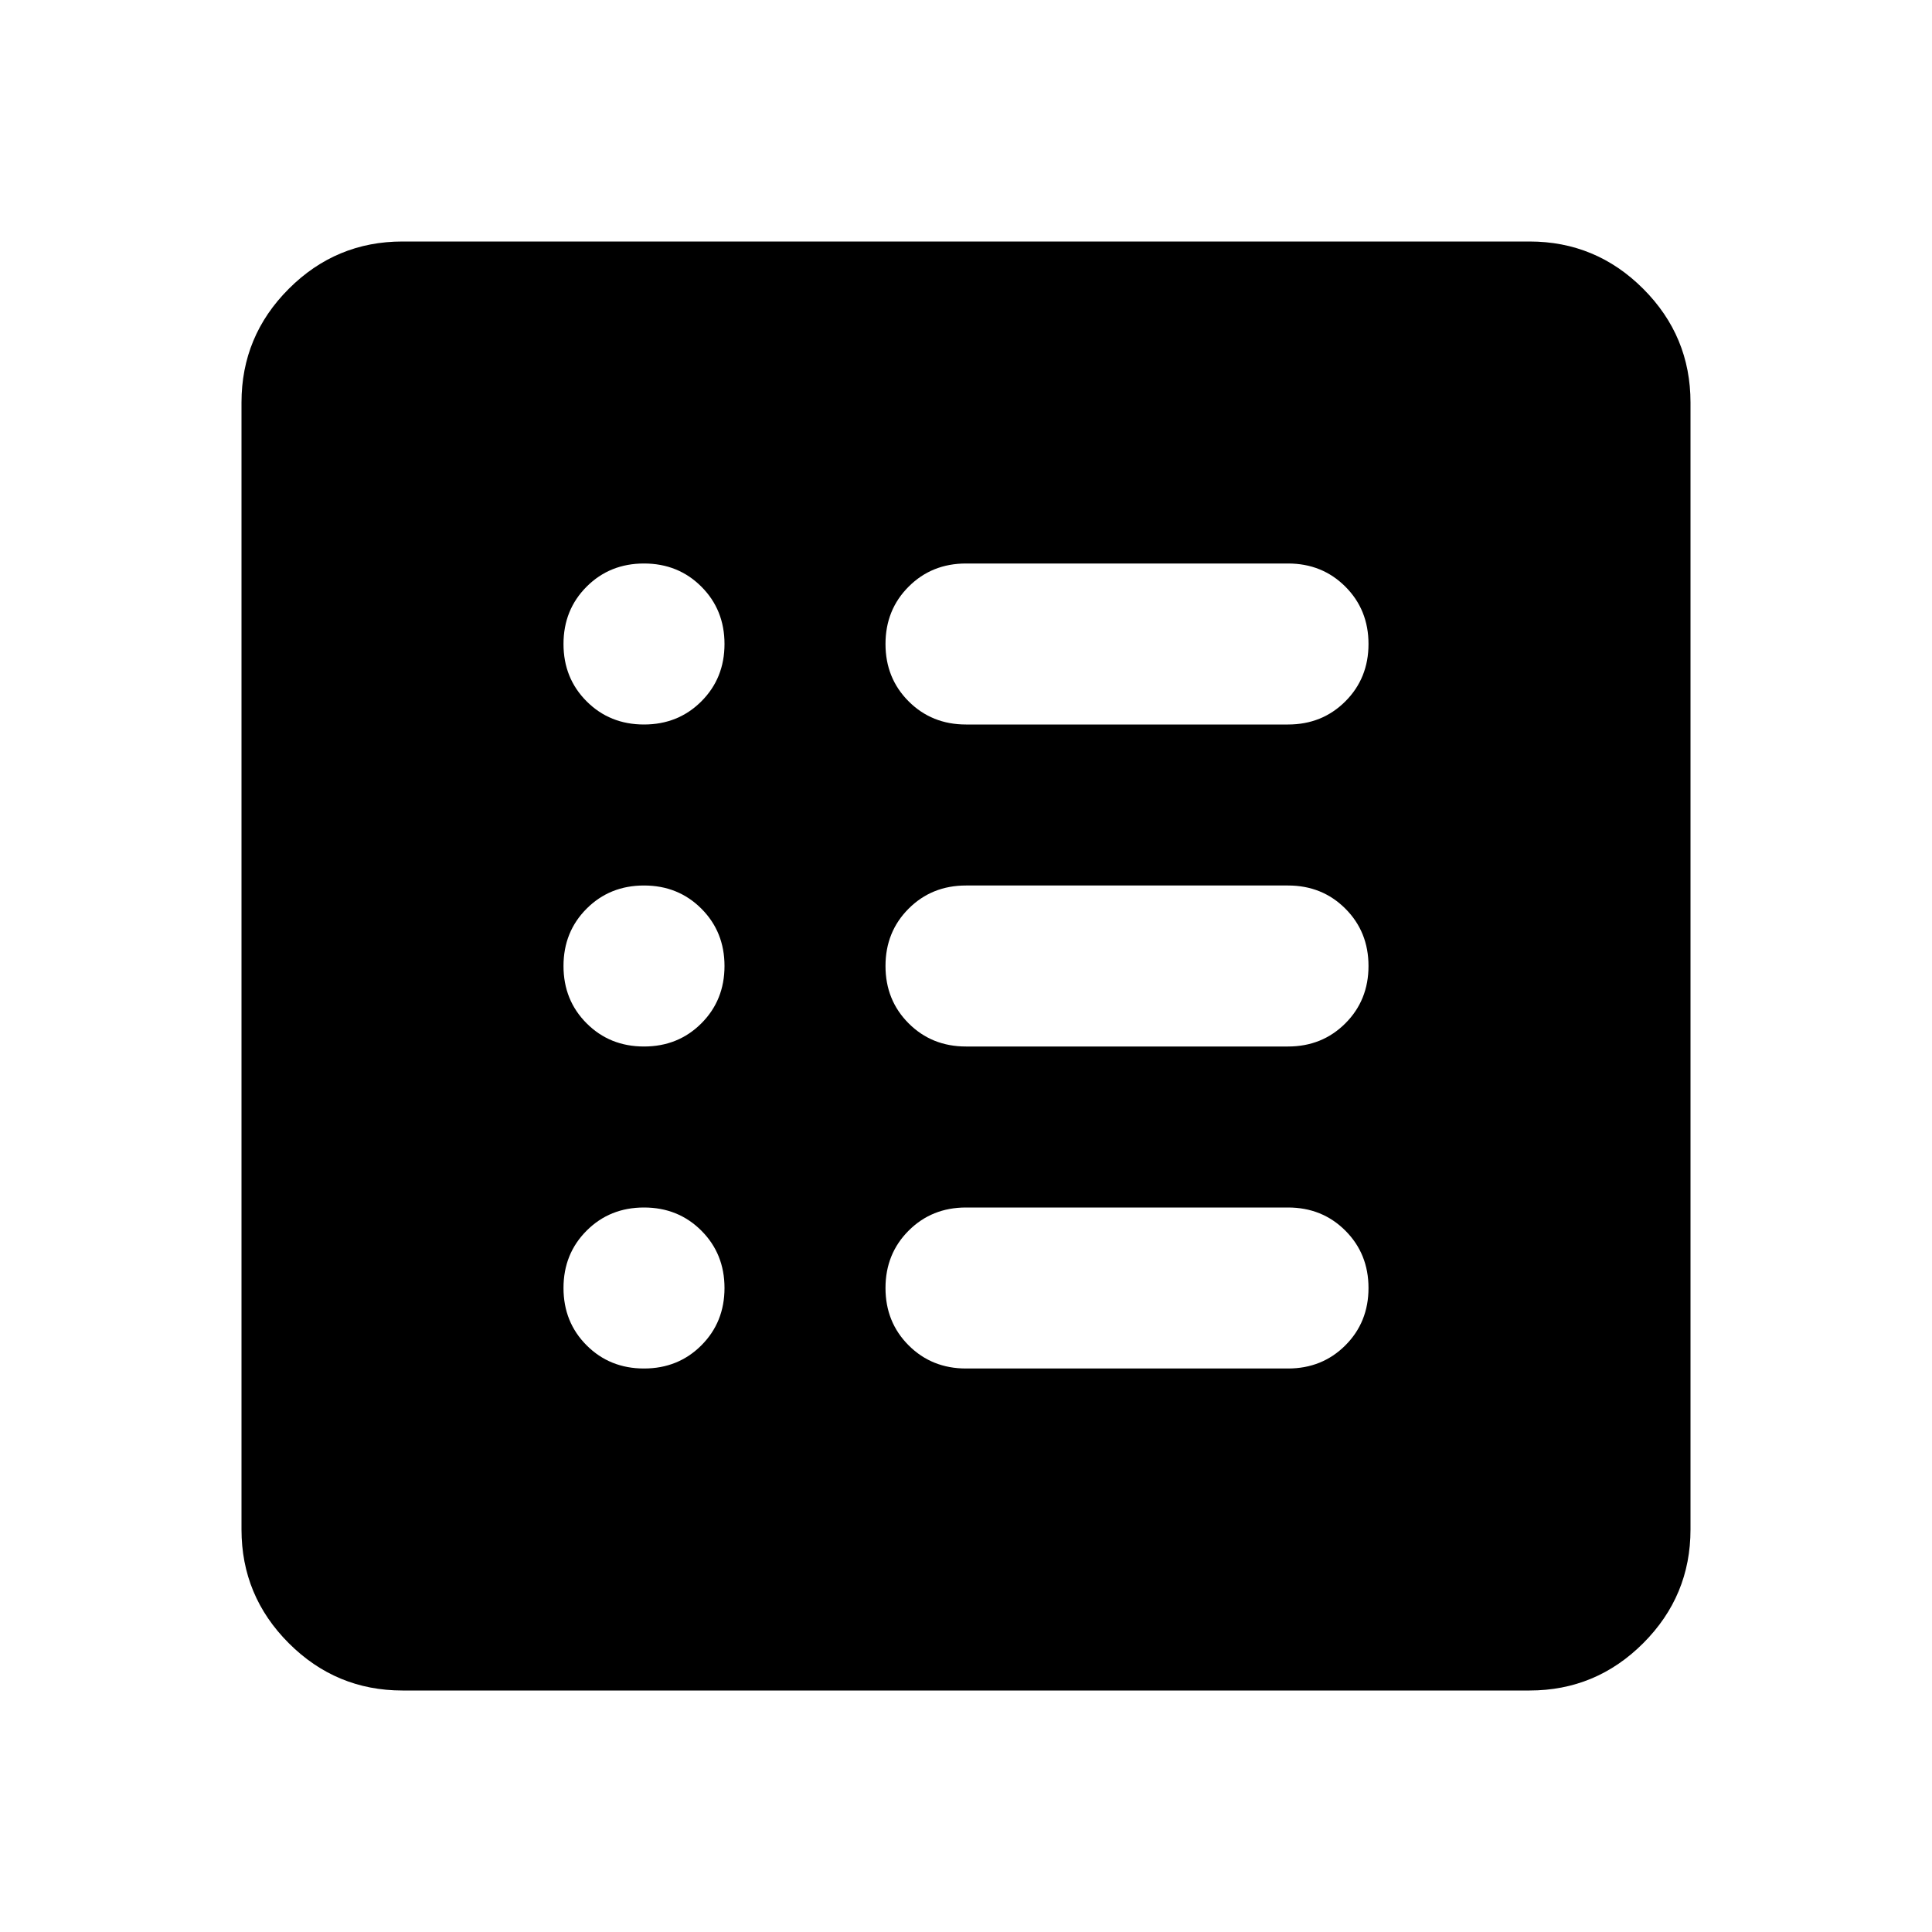
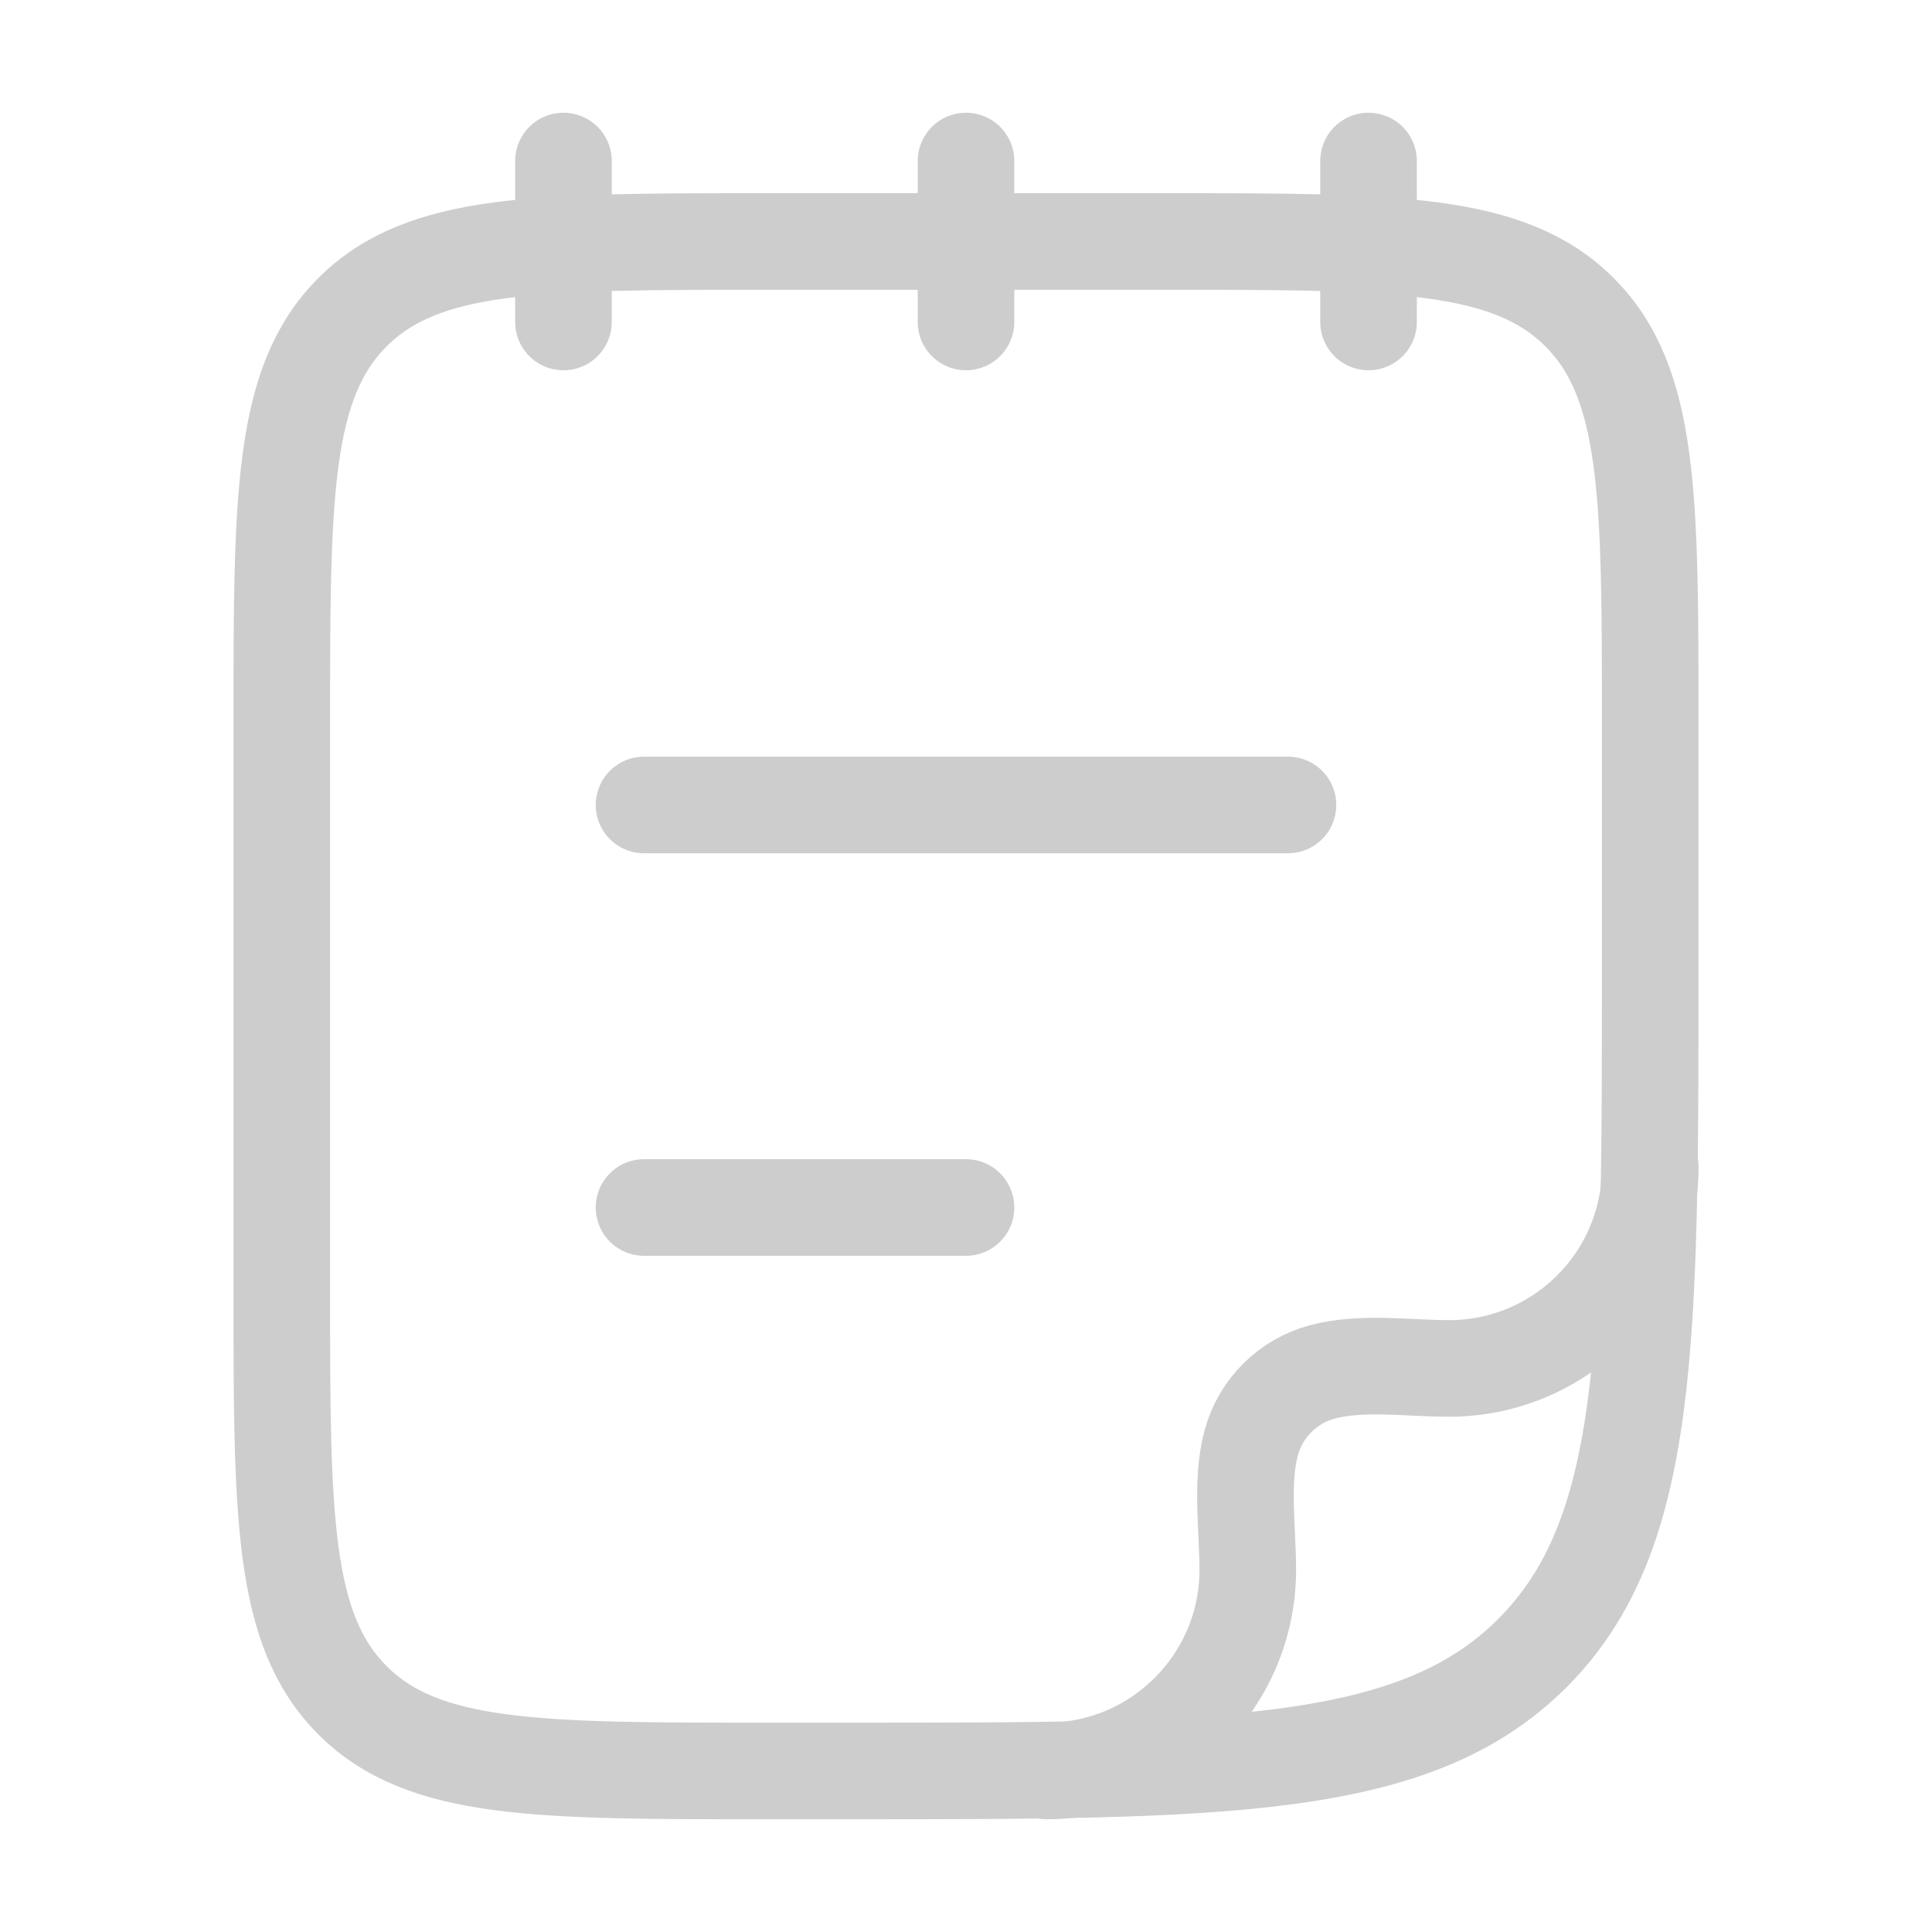
- <svg xmlns="http://www.w3.org/2000/svg" height="24px" viewBox="0 -960 960 960" width="24px" fill="#000000">
-   <path d="M320-280q17 0 28.5-11.5T360-320q0-17-11.5-28.5T320-360q-17 0-28.5 11.5T280-320q0 17 11.5 28.5T320-280Zm0-160q17 0 28.5-11.5T360-480q0-17-11.5-28.5T320-520q-17 0-28.5 11.5T280-480q0 17 11.5 28.5T320-440Zm0-160q17 0 28.5-11.5T360-640q0-17-11.5-28.5T320-680q-17 0-28.5 11.5T280-640q0 17 11.5 28.5T320-600Zm160 320h160q17 0 28.5-11.5T680-320q0-17-11.5-28.5T640-360H480q-17 0-28.5 11.5T440-320q0 17 11.5 28.5T480-280Zm0-160h160q17 0 28.5-11.5T680-480q0-17-11.5-28.5T640-520H480q-17 0-28.5 11.5T440-480q0 17 11.5 28.5T480-440Zm0-160h160q17 0 28.5-11.5T680-640q0-17-11.5-28.5T640-680H480q-17 0-28.5 11.5T440-640q0 17 11.5 28.5T480-600ZM200-120q-33 0-56.5-23.5T120-200v-560q0-33 23.5-56.5T200-840h560q33 0 56.5 23.5T840-760v560q0 33-23.5 56.5T760-120H200Z" />
+ <svg xmlns="http://www.w3.org/2000/svg" width="20" height="20" viewBox="0 0 20 20" fill="none">
+   <path d="M14.167 1.667V3.333M10 1.667V3.333M5.833 1.667V3.333" stroke="#CDCDCD" stroke-linecap="round" stroke-linejoin="round" />
+   <path d="M2.917 13.333L2.917 7.5C2.917 5.143 2.917 3.964 3.649 3.232C4.381 2.5 5.56 2.5 7.917 2.5L12.083 2.5C14.44 2.5 15.619 2.5 16.351 3.232C17.083 3.964 17.083 5.143 17.083 7.5V10C17.083 13.928 17.083 15.893 15.863 17.113C14.643 18.333 12.678 18.333 8.75 18.333H7.917C5.56 18.333 4.381 18.333 3.649 17.601C2.917 16.869 2.917 15.69 2.917 13.333Z" stroke="#CDCDCD" />
+   <path d="M6.667 12.5H10M6.667 8.333L13.333 8.333" stroke="#CDCDCD" stroke-linecap="round" />
+   <path d="M17.083 12.083C17.083 13.234 16.151 14.166 15 14.166C14.584 14.166 14.093 14.093 13.689 14.202C13.329 14.298 13.049 14.579 12.952 14.938C12.844 15.343 12.917 15.834 12.917 16.25C12.917 17.4 11.984 18.333 10.833 18.333" stroke="#CDCDCD" stroke-linecap="round" stroke-linejoin="round" />
</svg>
